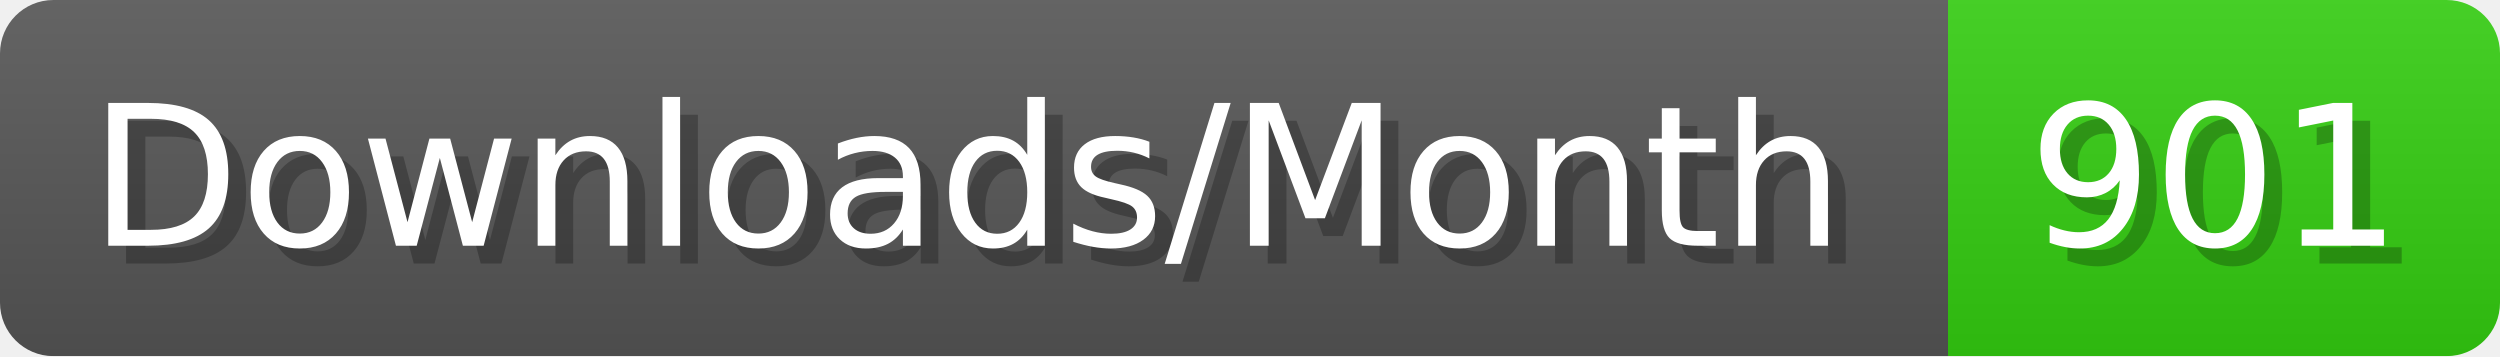
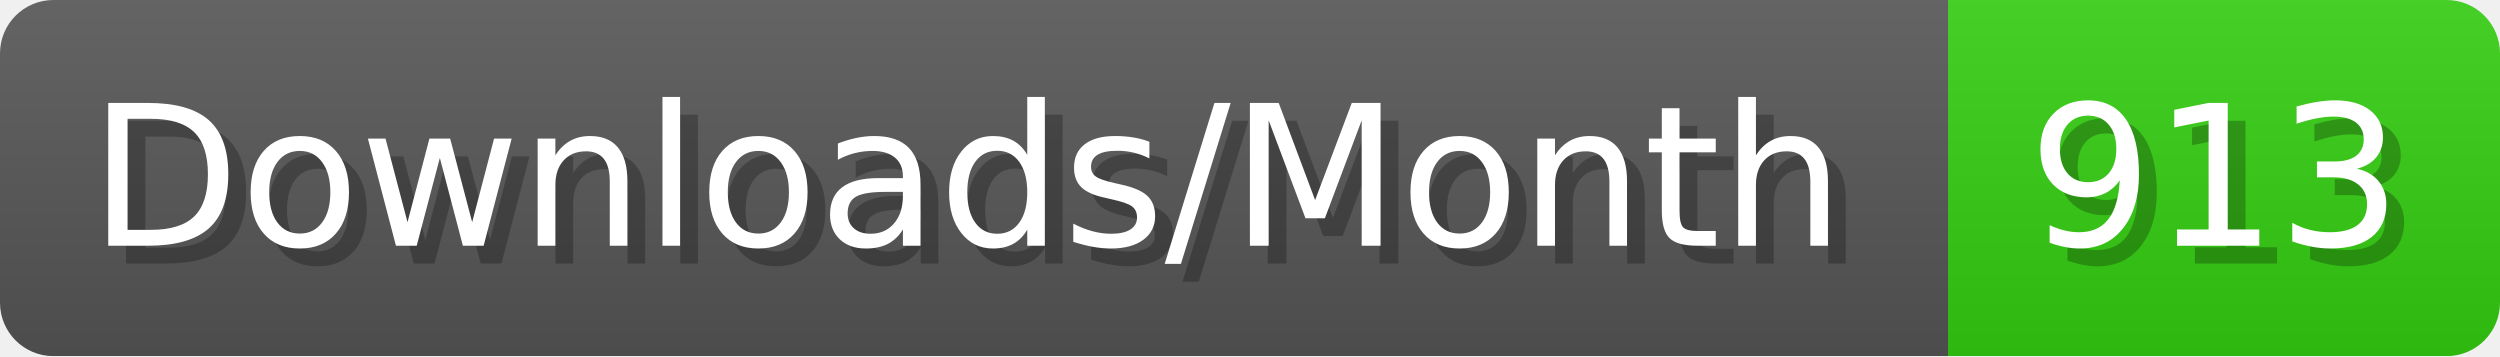
- <svg xmlns="http://www.w3.org/2000/svg" width="140.4" height="20" viewBox="0 0 1404 200" role="img" aria-label="Downloads/Month: 901">
+ <svg xmlns="http://www.w3.org/2000/svg" width="140.4" height="20" viewBox="0 0 1404 200" role="img" aria-label="Downloads/Month: 913">
  <linearGradient id="YlXUI" x2="0" y2="100%">
    <stop offset="0" stop-opacity=".1" stop-color="#EEE" />
    <stop offset="1" stop-opacity=".1" />
  </linearGradient>
  <mask id="JHhop">
    <rect width="1404" height="200" rx="30" fill="#FFF" />
  </mask>
  <g mask="url(#JHhop)">
    <rect width="1094" height="200" fill="#555" />
    <rect width="310" height="200" fill="#3C1" x="1094" />
    <rect width="1404" height="200" fill="url(#YlXUI)" />
  </g>
  <g aria-hidden="true" fill="#fff" text-anchor="start" font-family="Verdana,DejaVu Sans,sans-serif" font-size="110">
    <text x="60" y="148" textLength="994" fill="#000" opacity="0.25">Downloads/Month</text>
    <text x="50" y="138" textLength="994">Downloads/Month</text>
-     <text x="1149" y="148" textLength="210" fill="#000" opacity="0.25">901</text>
-     <text x="1139" y="138" textLength="210">901</text>
+     <text x="1149" y="148" textLength="210" fill="#000" opacity="0.25">913</text>
+     <text x="1139" y="138" textLength="210">913</text>
  </g>
</svg>
